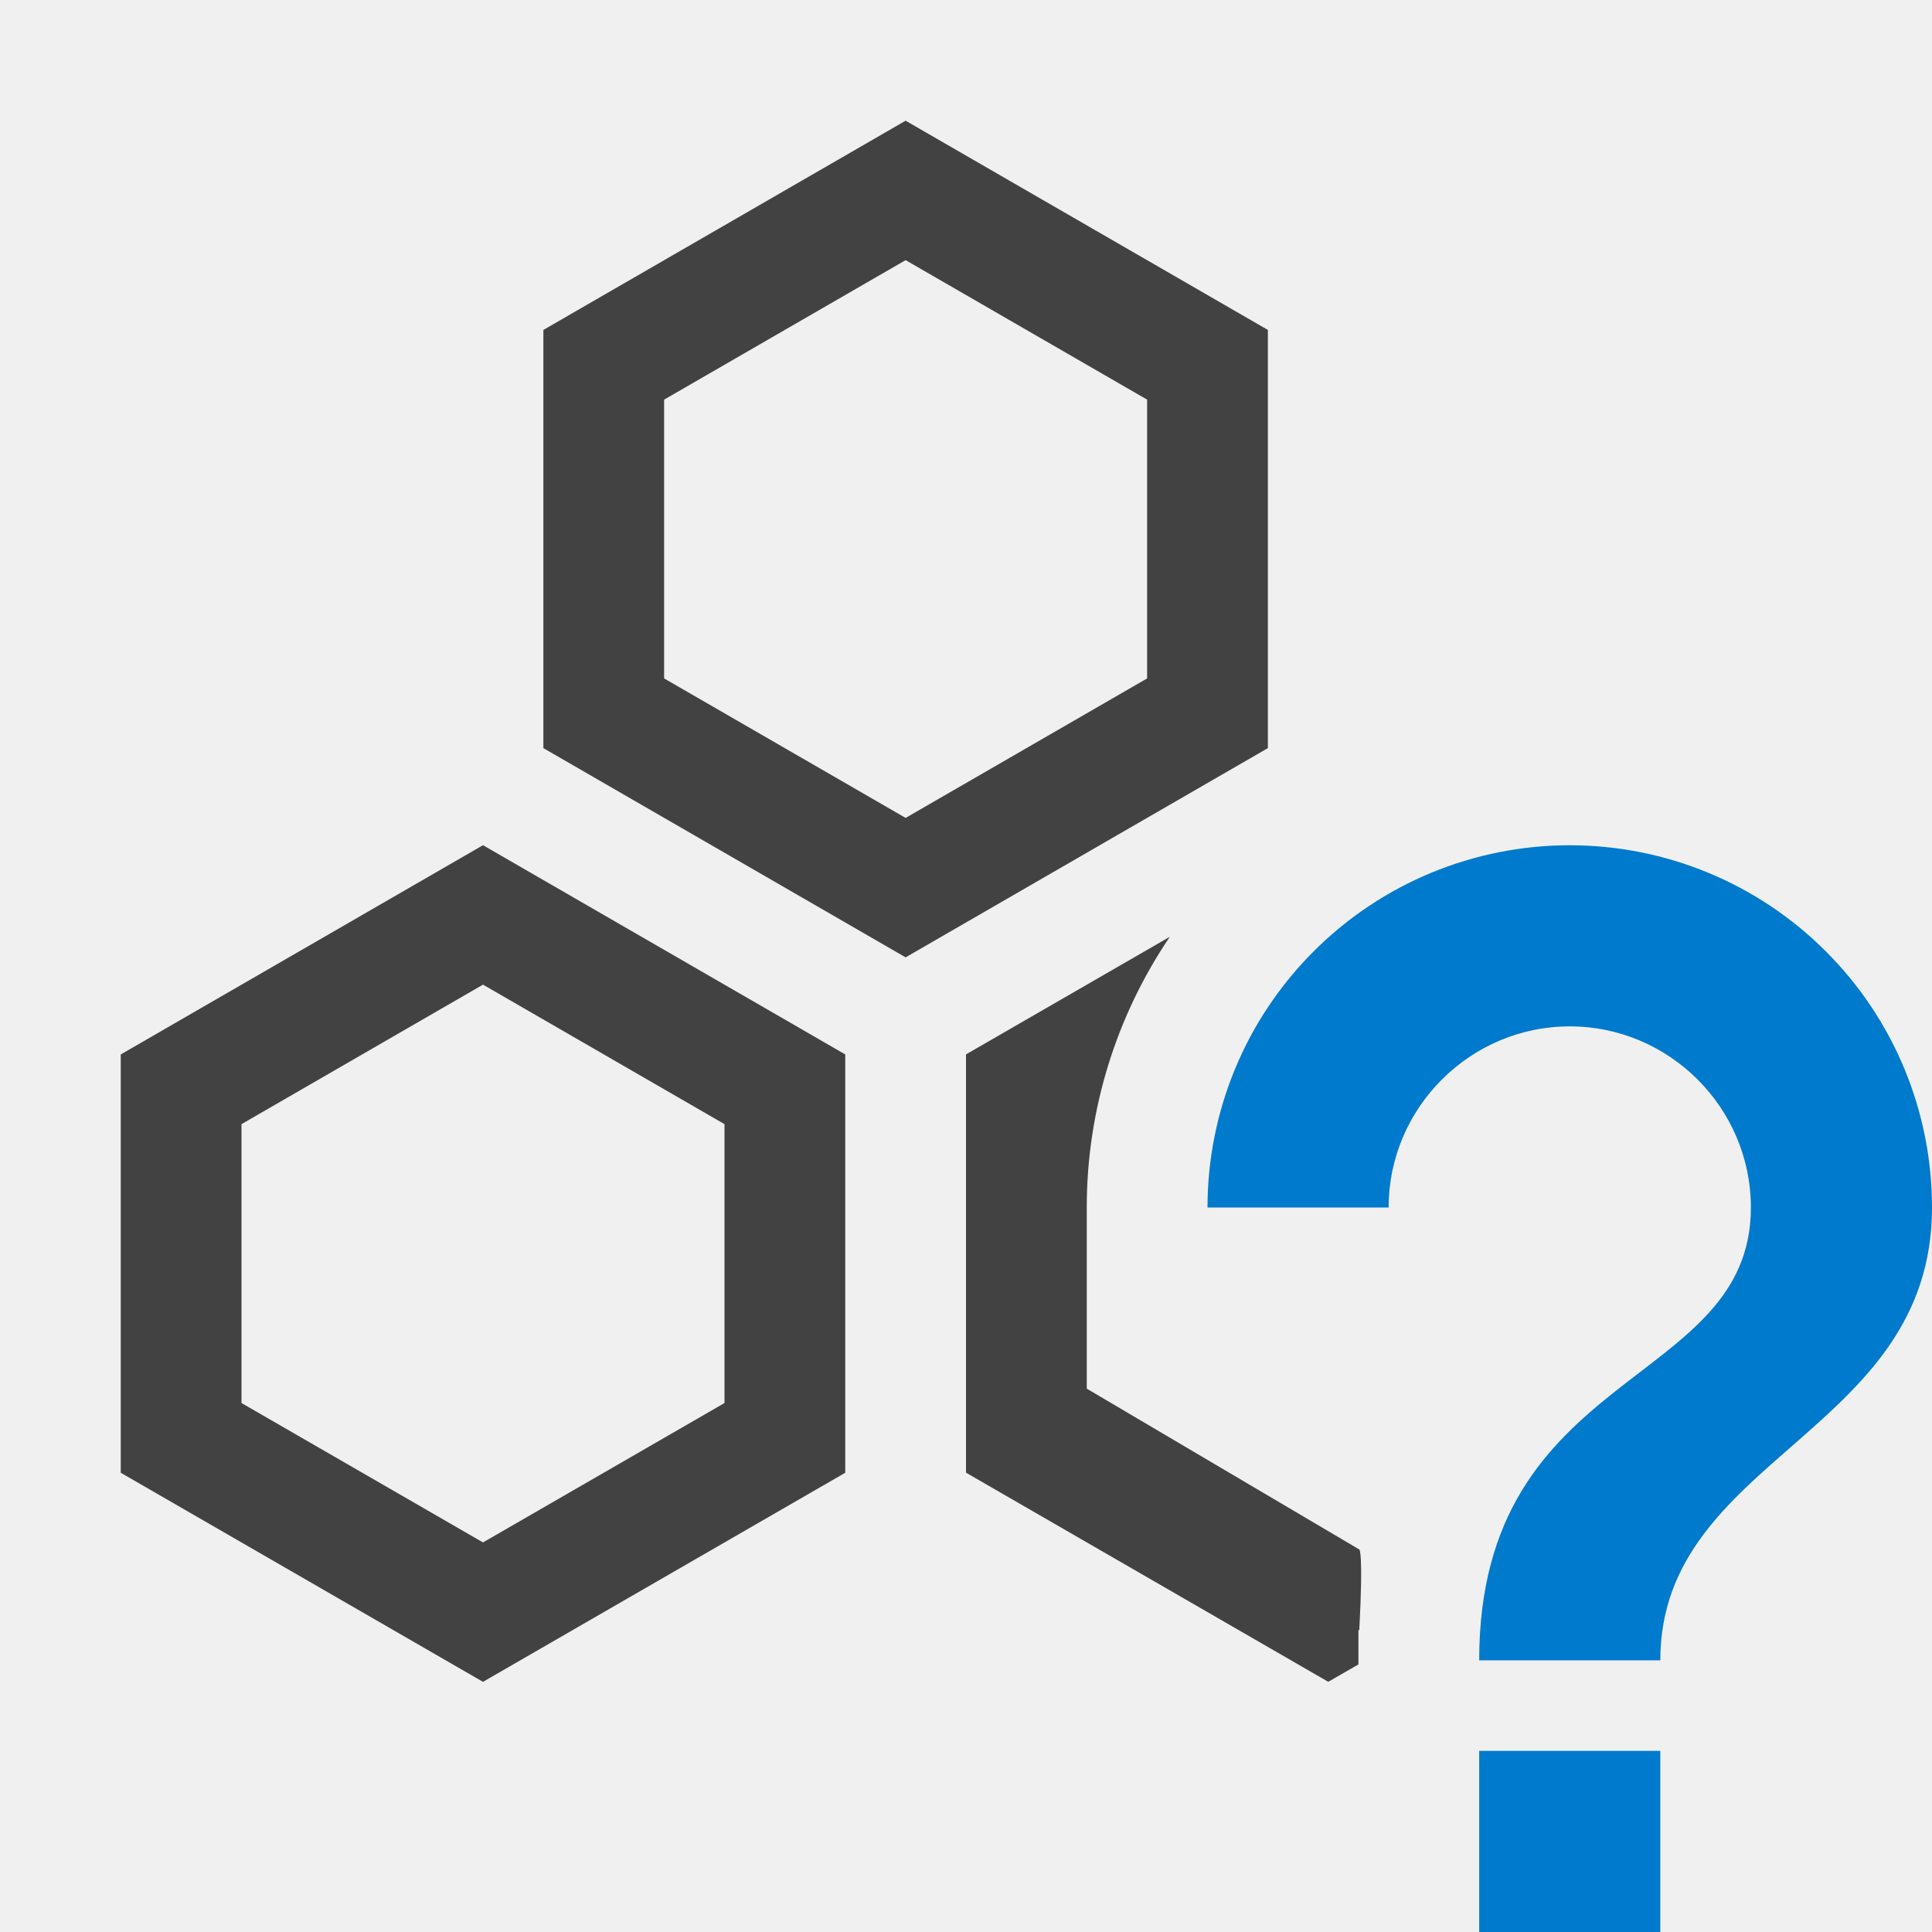
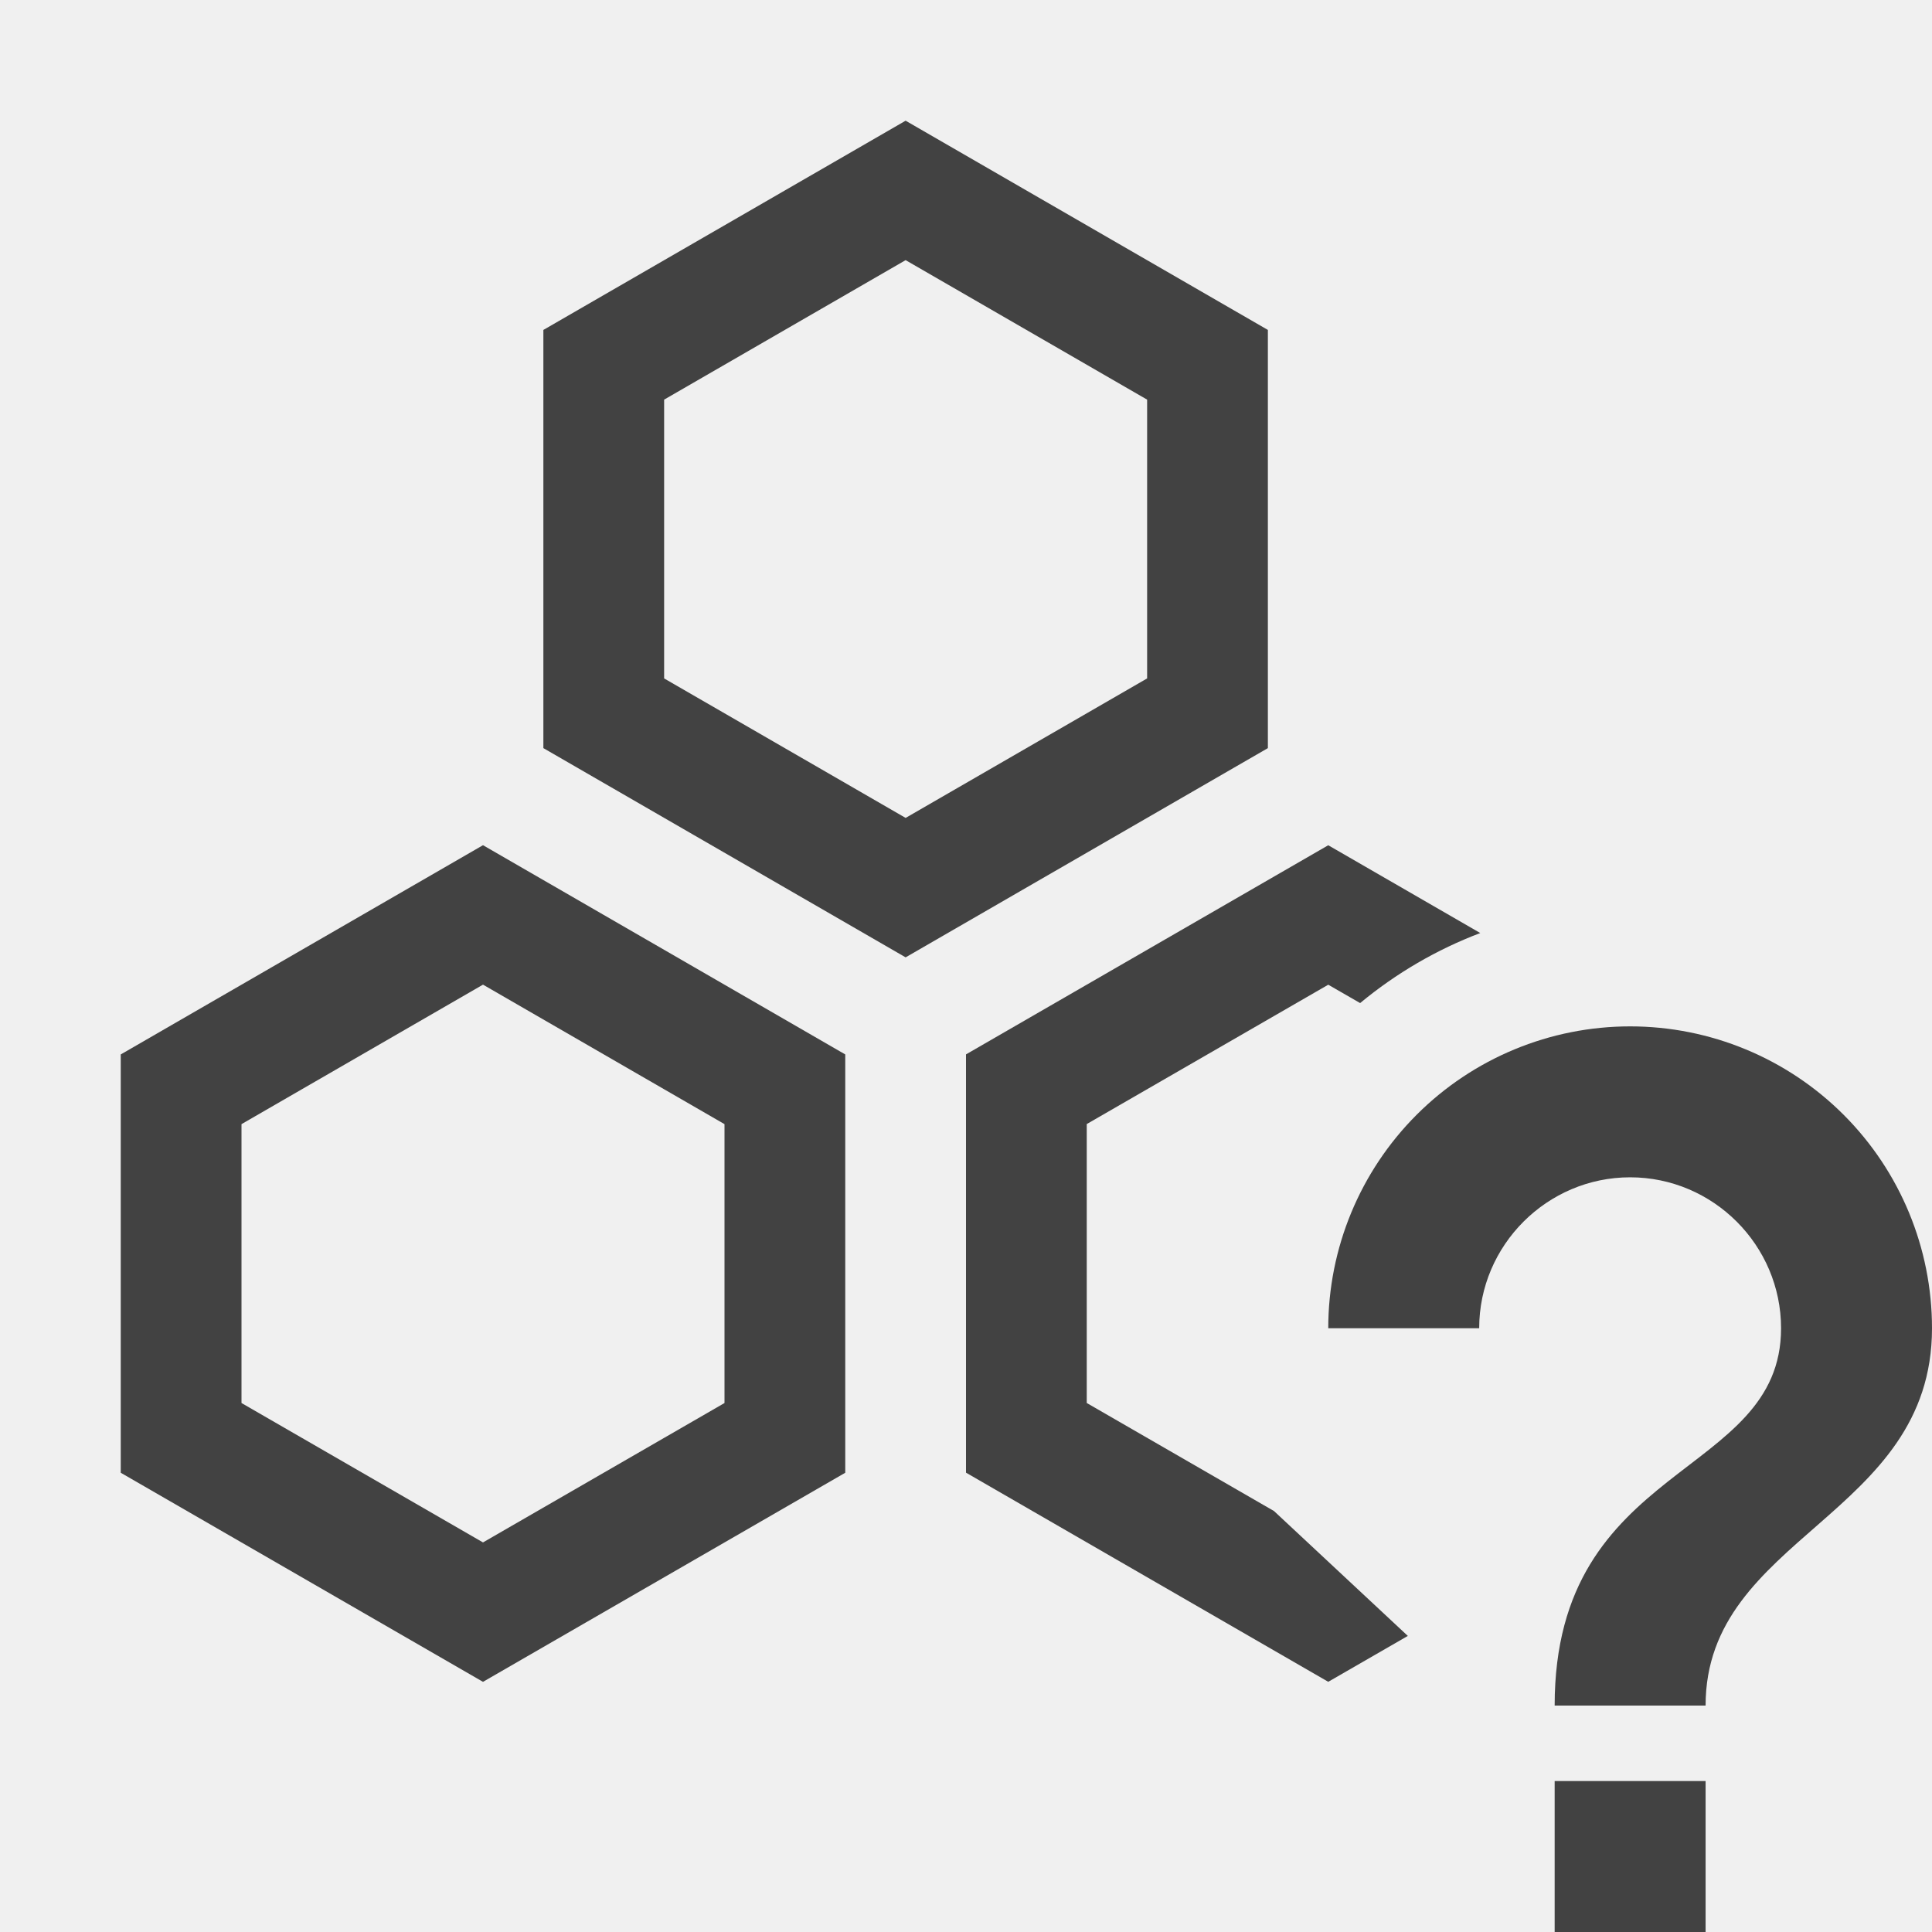
<svg xmlns="http://www.w3.org/2000/svg" width="16" height="16" viewBox="0 0 16 16" fill="none">
-   <path fill-rule="evenodd" clip-rule="evenodd" d="M12.25 16H13.75V14.5H12.25V16ZM13 7C12.204 7 11.441 7.316 10.879 7.879C10.316 8.441 10 9.204 10 10H11.5C11.5 9.175 12.175 8.5 13 8.5C13.825 8.5 14.5 9.175 14.5 10C14.5 11.5 12.25 11.313 12.25 13.75H13.75C13.75 12.062 16 11.875 16 10C16 9.204 15.684 8.441 15.121 7.879C14.559 7.316 13.796 7 13 7Z" fill="#007ACC" />
  <path d="M1.5 9.021L4 7.577L6.5 9.021V11.908L4 13.351L1.5 11.908V9.021Z" stroke="#424242" />
  <path d="M5 3.021L7.5 1.577L10 3.021V5.907L7.5 7.351L5 5.907V3.021Z" stroke="#424242" />
-   <mask id="path-4-inside-1" fill="white">
-     <path fill-rule="evenodd" clip-rule="evenodd" d="M9.688 7.758L8 8.732V12.196L11 13.928L11.25 13.784V13.5H11.257C11.292 12.839 11.257 12.832 11.257 12.832L9 11.5V10C9 9.195 9.243 8.415 9.688 7.758Z" />
-   </mask>
-   <path d="M8 8.732L7.5 7.866L7 8.155V8.732H8ZM9.688 7.758L10.516 8.318L9.188 6.892L9.688 7.758ZM8 12.196H7V12.774L7.5 13.062L8 12.196ZM11 13.928L10.5 14.794L11 15.083L11.5 14.794L11 13.928ZM11.25 13.784L11.75 14.65L12.25 14.361V13.784H11.25ZM11.25 13.5V12.5H10.25V13.5H11.25ZM11.257 13.5V14.5H12.205L12.255 13.553L11.257 13.5ZM11.257 12.832L10.748 13.693L10.894 13.779L11.06 13.812L11.257 12.832ZM9 11.5H8V12.071L8.492 12.361L9 11.5ZM8.5 9.598L10.188 8.624L9.188 6.892L7.5 7.866L8.5 9.598ZM9 12.196V8.732H7V12.196H9ZM11.5 13.062L8.5 11.33L7.5 13.062L10.5 14.794L11.5 13.062ZM10.75 12.918L10.5 13.062L11.5 14.794L11.75 14.65L10.75 12.918ZM12.25 13.784V13.5H10.25V13.784H12.25ZM11.25 14.5H11.257V12.5H11.25V14.5ZM12.255 13.553C12.273 13.214 12.275 13.004 12.268 12.866C12.265 12.804 12.258 12.707 12.232 12.601C12.22 12.552 12.189 12.441 12.115 12.319C12.076 12.254 12.011 12.161 11.908 12.073C11.855 12.027 11.79 11.981 11.713 11.942C11.674 11.922 11.633 11.904 11.589 11.889C11.568 11.881 11.545 11.874 11.523 11.868C11.511 11.864 11.5 11.861 11.488 11.859C11.482 11.857 11.474 11.855 11.471 11.855C11.462 11.853 11.453 11.851 11.257 12.832C11.06 13.812 11.051 13.81 11.042 13.808C11.04 13.808 11.031 13.806 11.025 13.804C11.013 13.802 11.002 13.799 10.991 13.796C10.968 13.789 10.945 13.782 10.924 13.774C10.88 13.759 10.839 13.741 10.8 13.721C10.723 13.682 10.659 13.636 10.606 13.591C10.503 13.503 10.439 13.411 10.4 13.348C10.329 13.228 10.301 13.123 10.291 13.085C10.27 13.001 10.27 12.947 10.271 12.97C10.273 13 10.275 13.125 10.258 13.447L12.255 13.553ZM11.765 11.97L9.508 10.639L8.492 12.361L10.748 13.693L11.765 11.97ZM10 11.5V10H8V11.5H10ZM10 10C10 9.396 10.182 8.811 10.516 8.318L8.859 7.197C8.303 8.019 8 8.994 8 10H10Z" fill="#424242" mask="url(#path-4-inside-1)" />
+   <path d="M12.875 16H14.125V14.75H12.875V16ZM13.5 8.5C12.837 8.5 12.201 8.763 11.732 9.232C11.263 9.701 11 10.337 11 11H12.25C12.25 10.312 12.813 9.75 13.5 9.75C14.188 9.75 14.75 10.313 14.75 11C14.75 12.25 12.875 12.094 12.875 14.125H14.125C14.125 12.719 16 12.562 16 11C16 10.337 15.737 9.701 15.268 9.232C14.799 8.763 14.163 8.5 13.5 8.5Z" fill="#424242" />
+   <path fill-rule="evenodd" clip-rule="evenodd" d="M9 11.619V9.309L11 8.155L11.264 8.307C11.563 8.059 11.9 7.863 12.259 7.727L11 7L8 8.732V12.196L11 13.928L11.659 13.548L10.551 12.514L9 11.619Z" fill="#424242" />
</svg>
